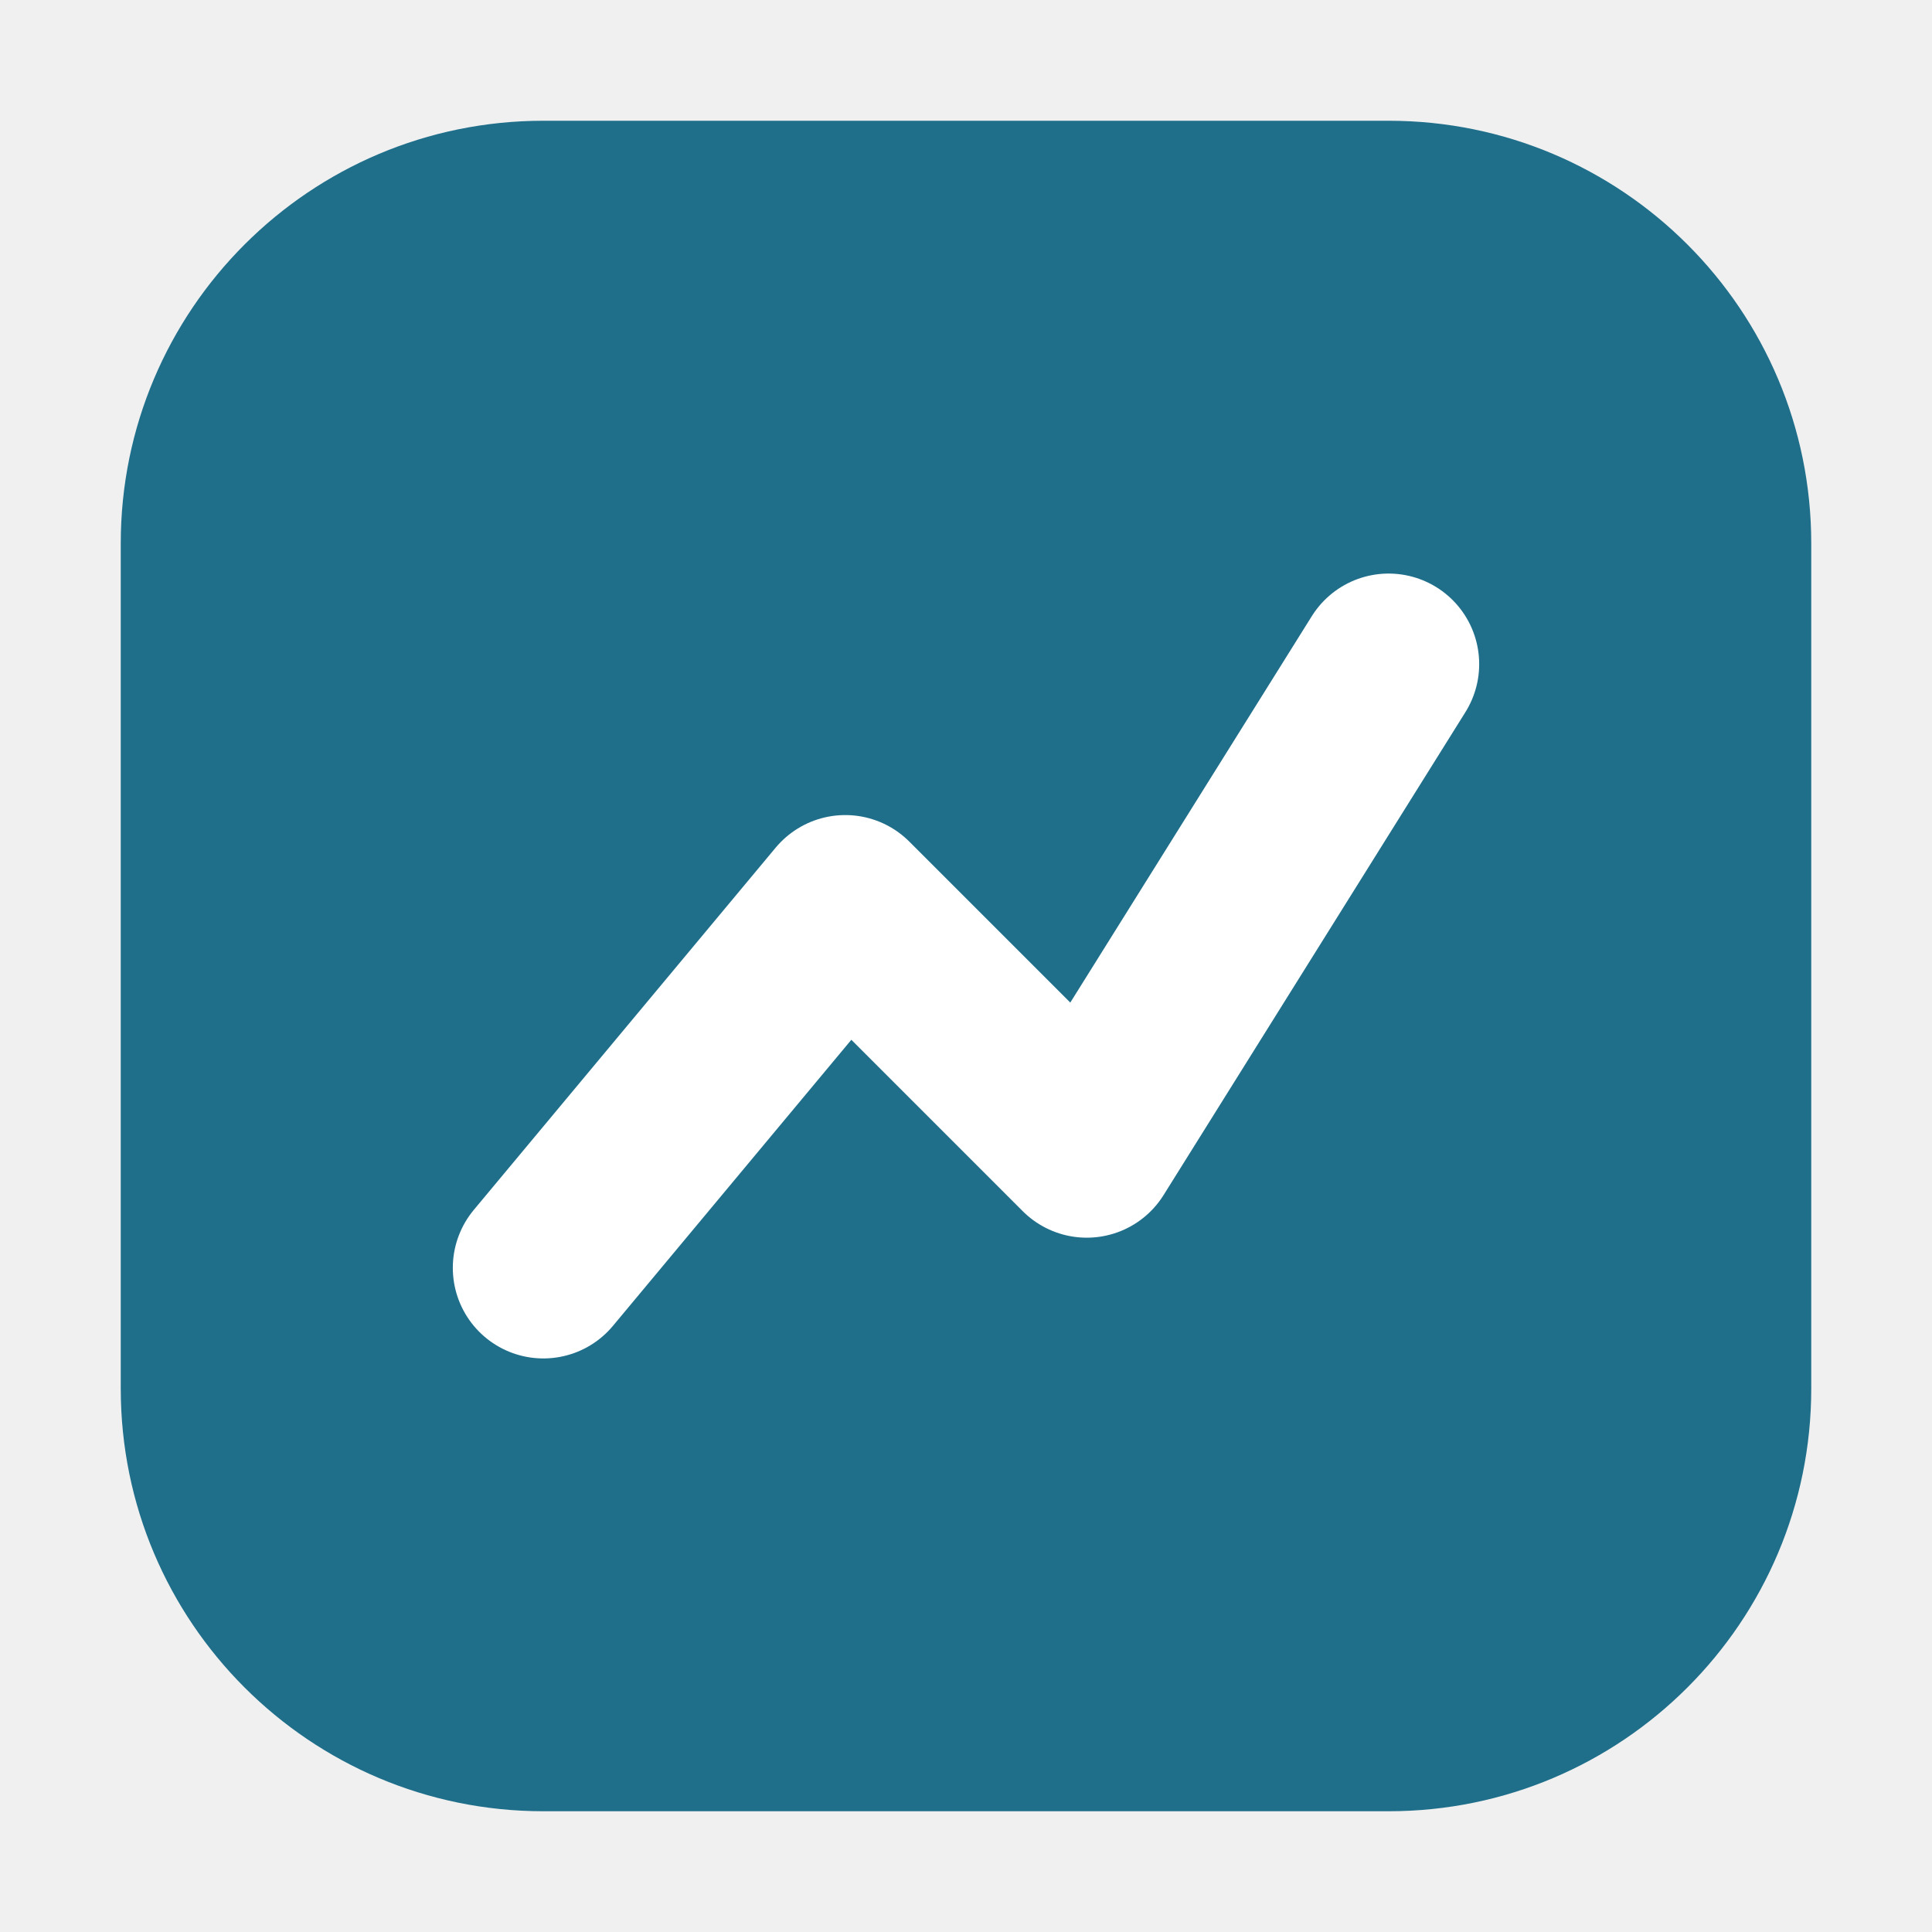
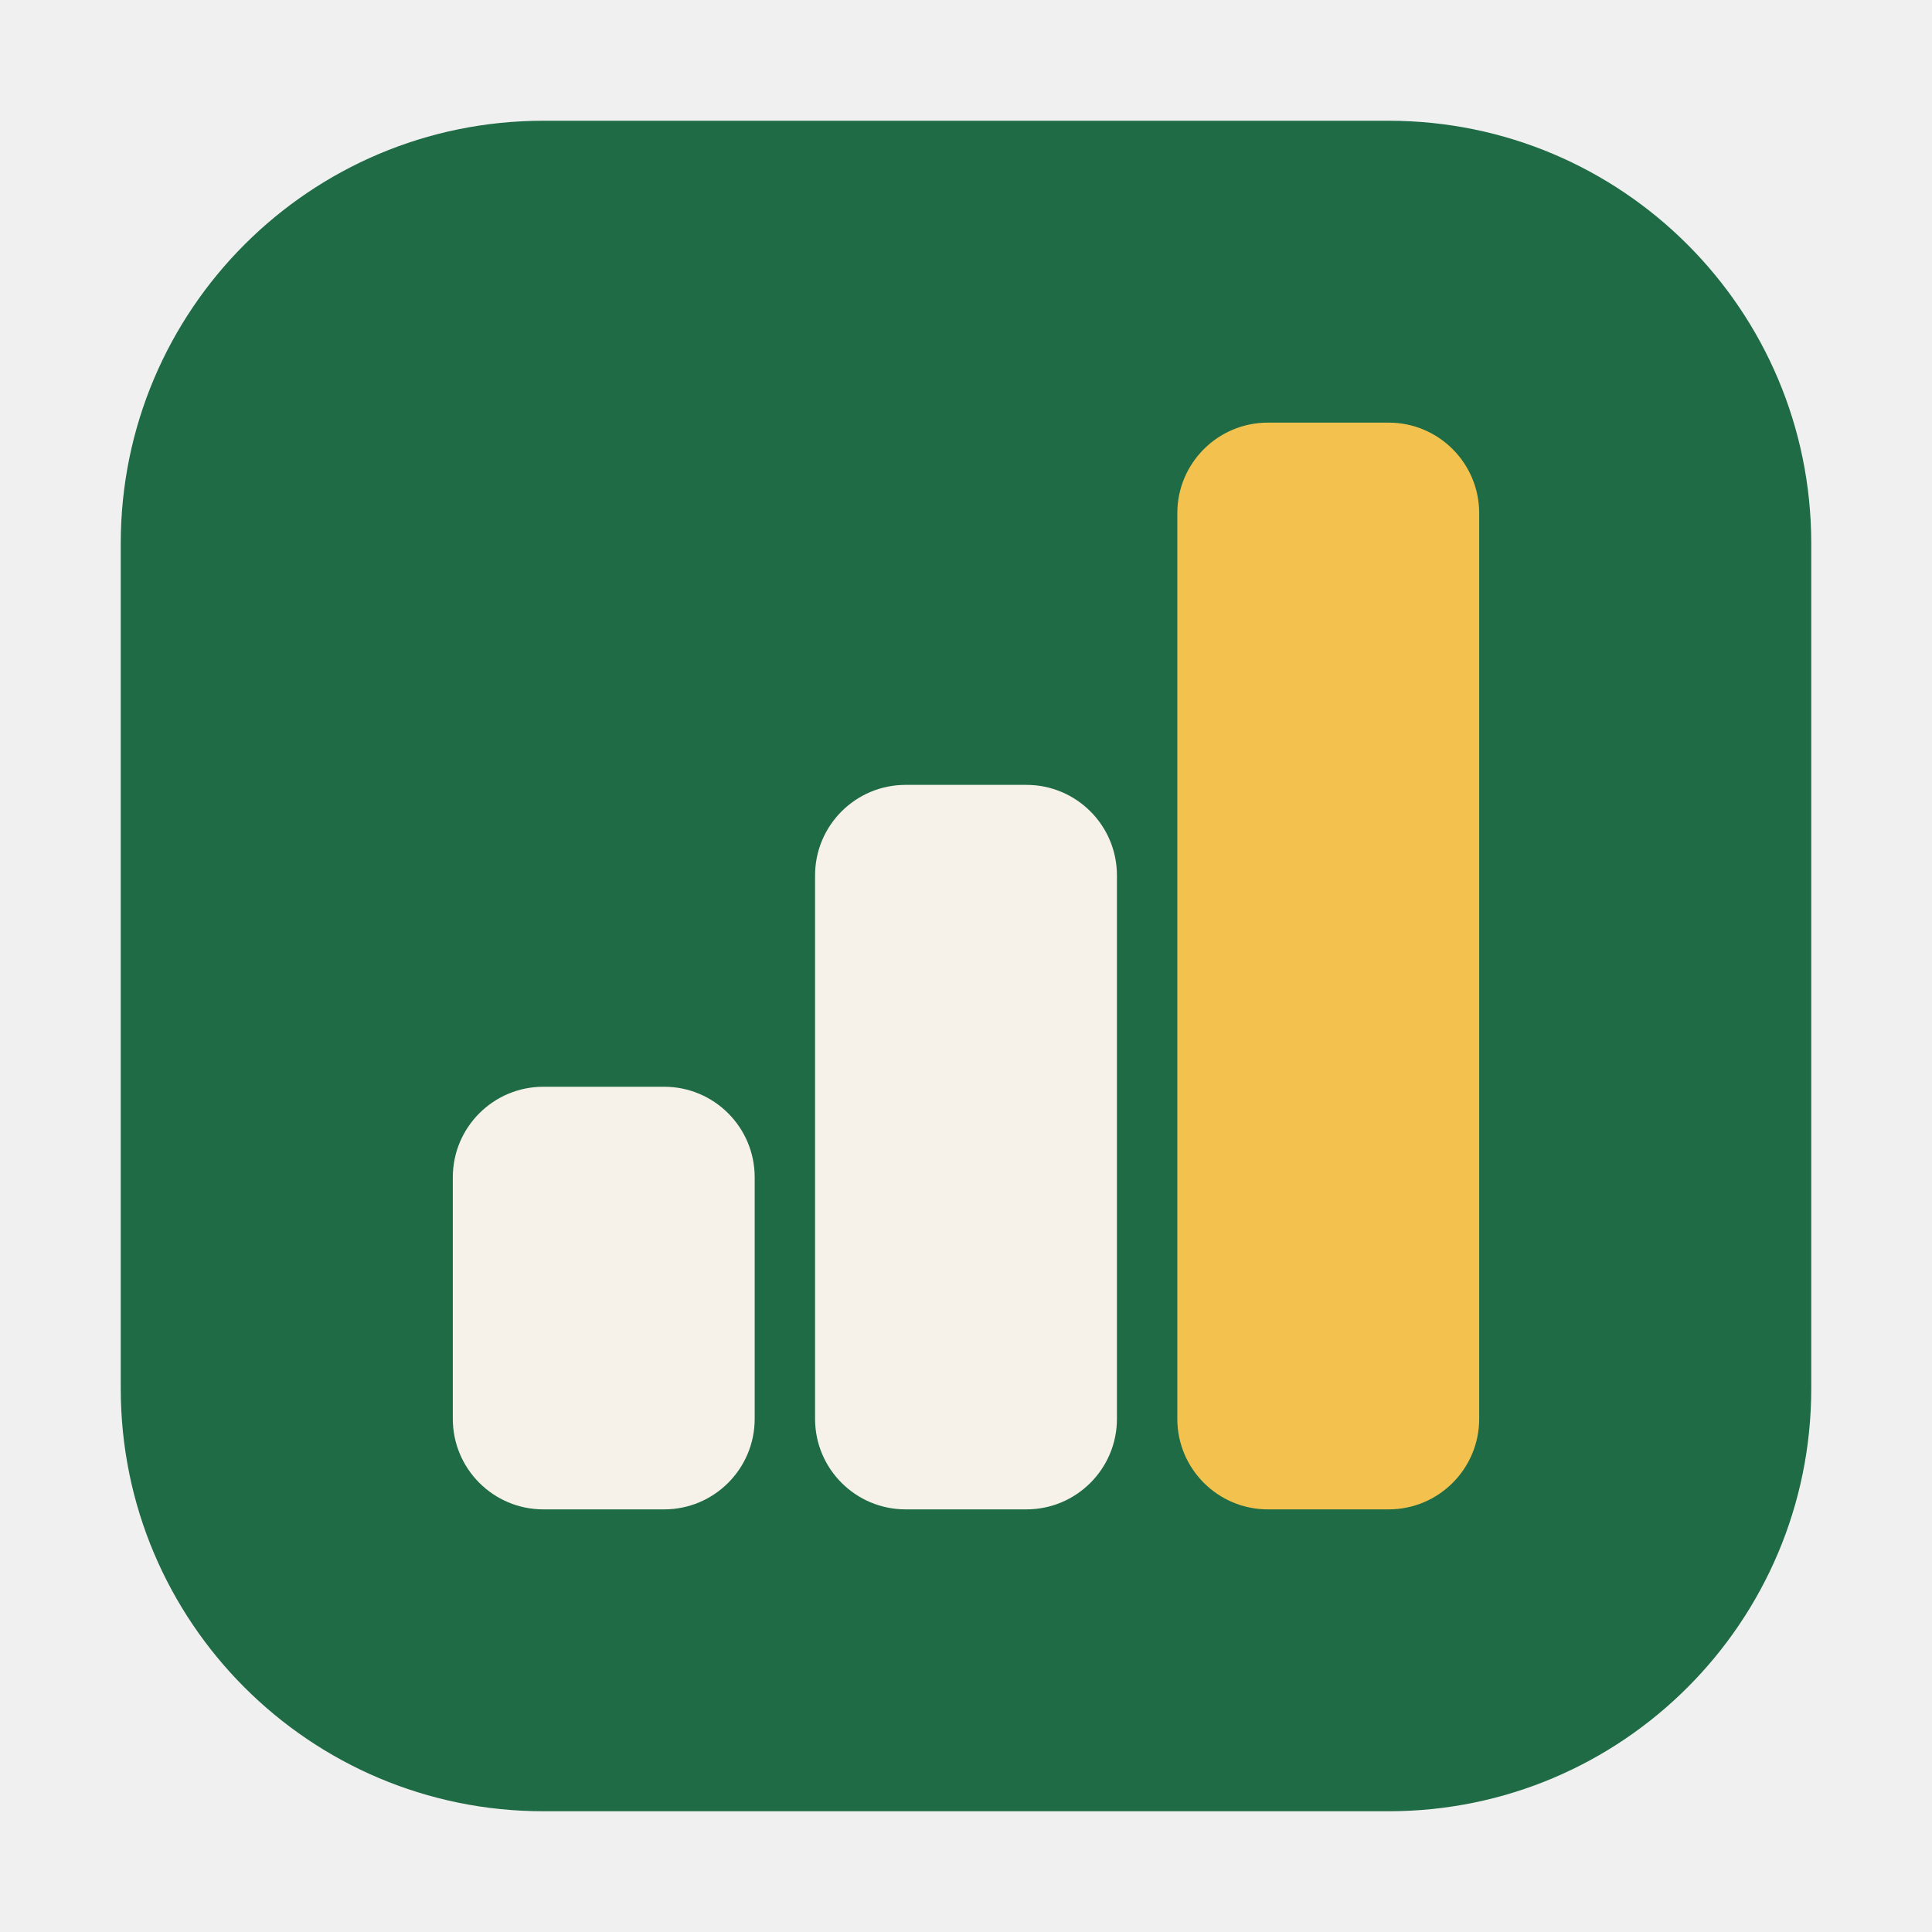
<svg xmlns="http://www.w3.org/2000/svg" viewBox="0 0 32 32">
-   <rect x="2" y="2" width="28" height="28" rx="7" fill="#1F6F8B" />
-   <path d="M9 21l5-6 4 4 5-8" fill="none" stroke="#fff" stroke-width="3" stroke-linecap="round" stroke-linejoin="round" />
+   <rect x="2" y="2" width="28" height="28" rx="7" fill="#1F6B45" />
+   <rect x="7.5" y="18" width="5" height="7" rx="1.5" fill="#F6F2EA" />
+   <rect x="13.5" y="13" width="5" height="12" rx="1.5" fill="#F6F2EA" />
+   <rect x="19.5" y="7" width="5" height="18" rx="1.5" fill="#F2C14E" />
</svg>
